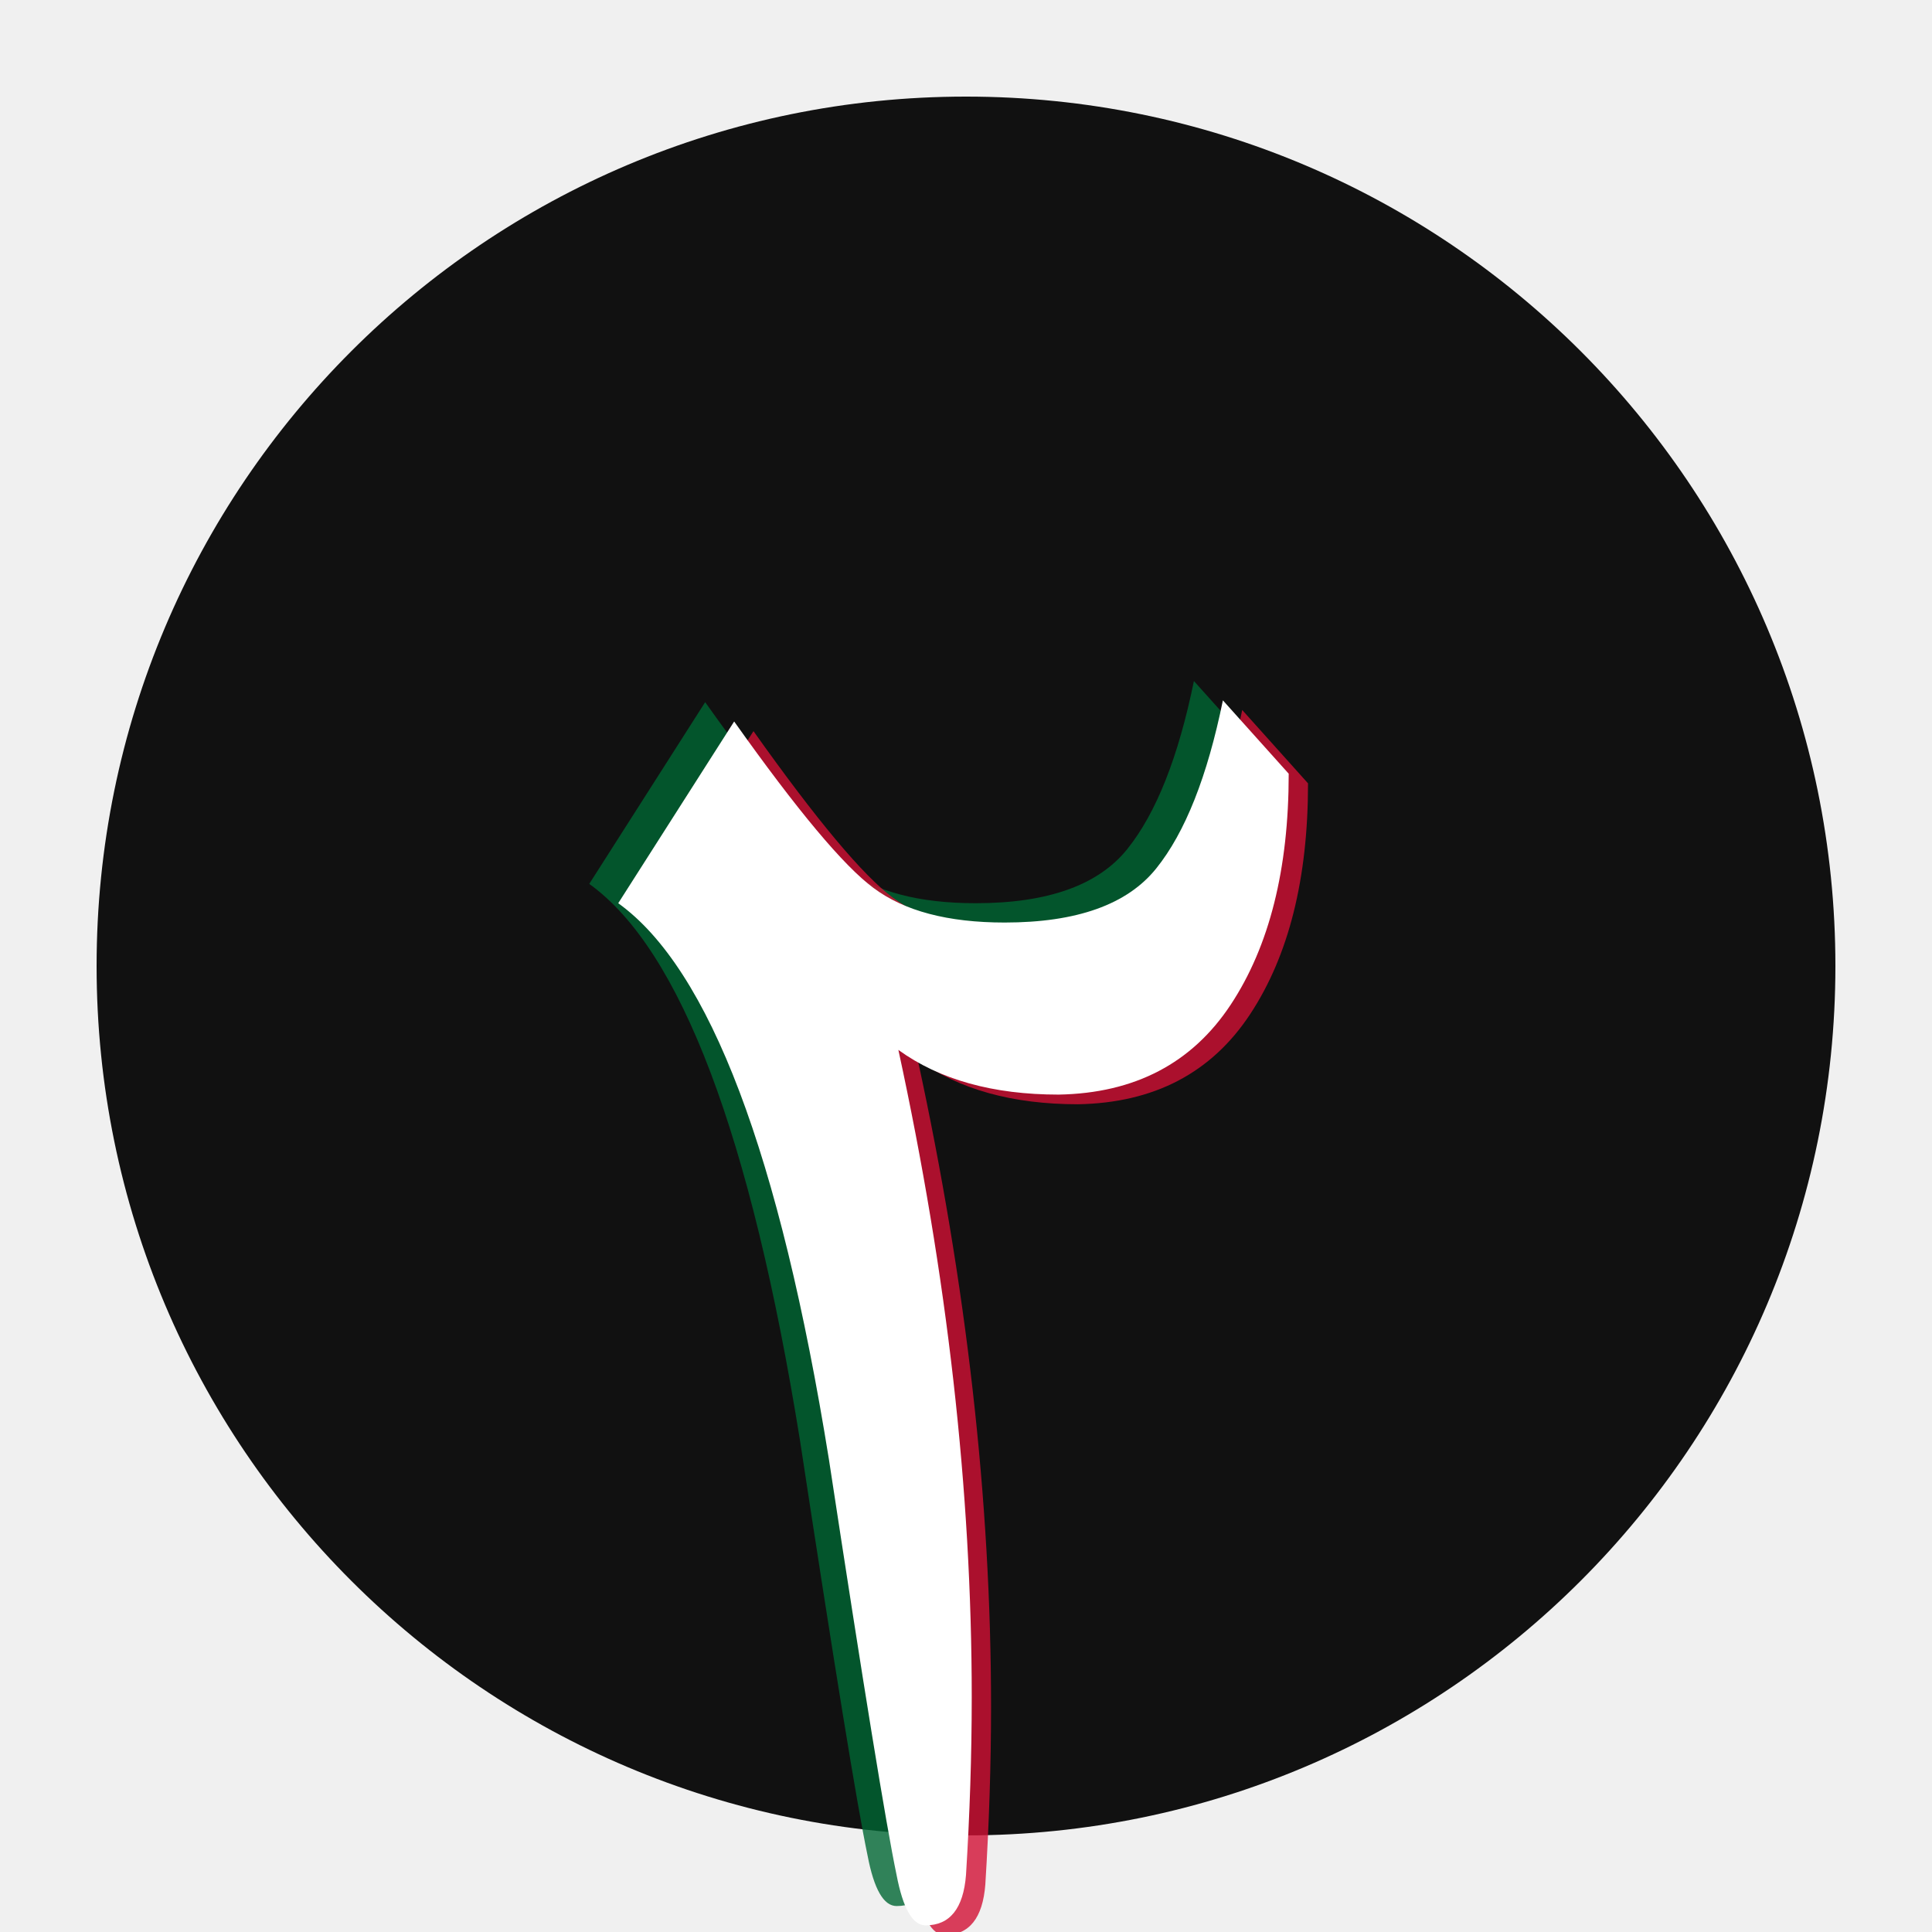
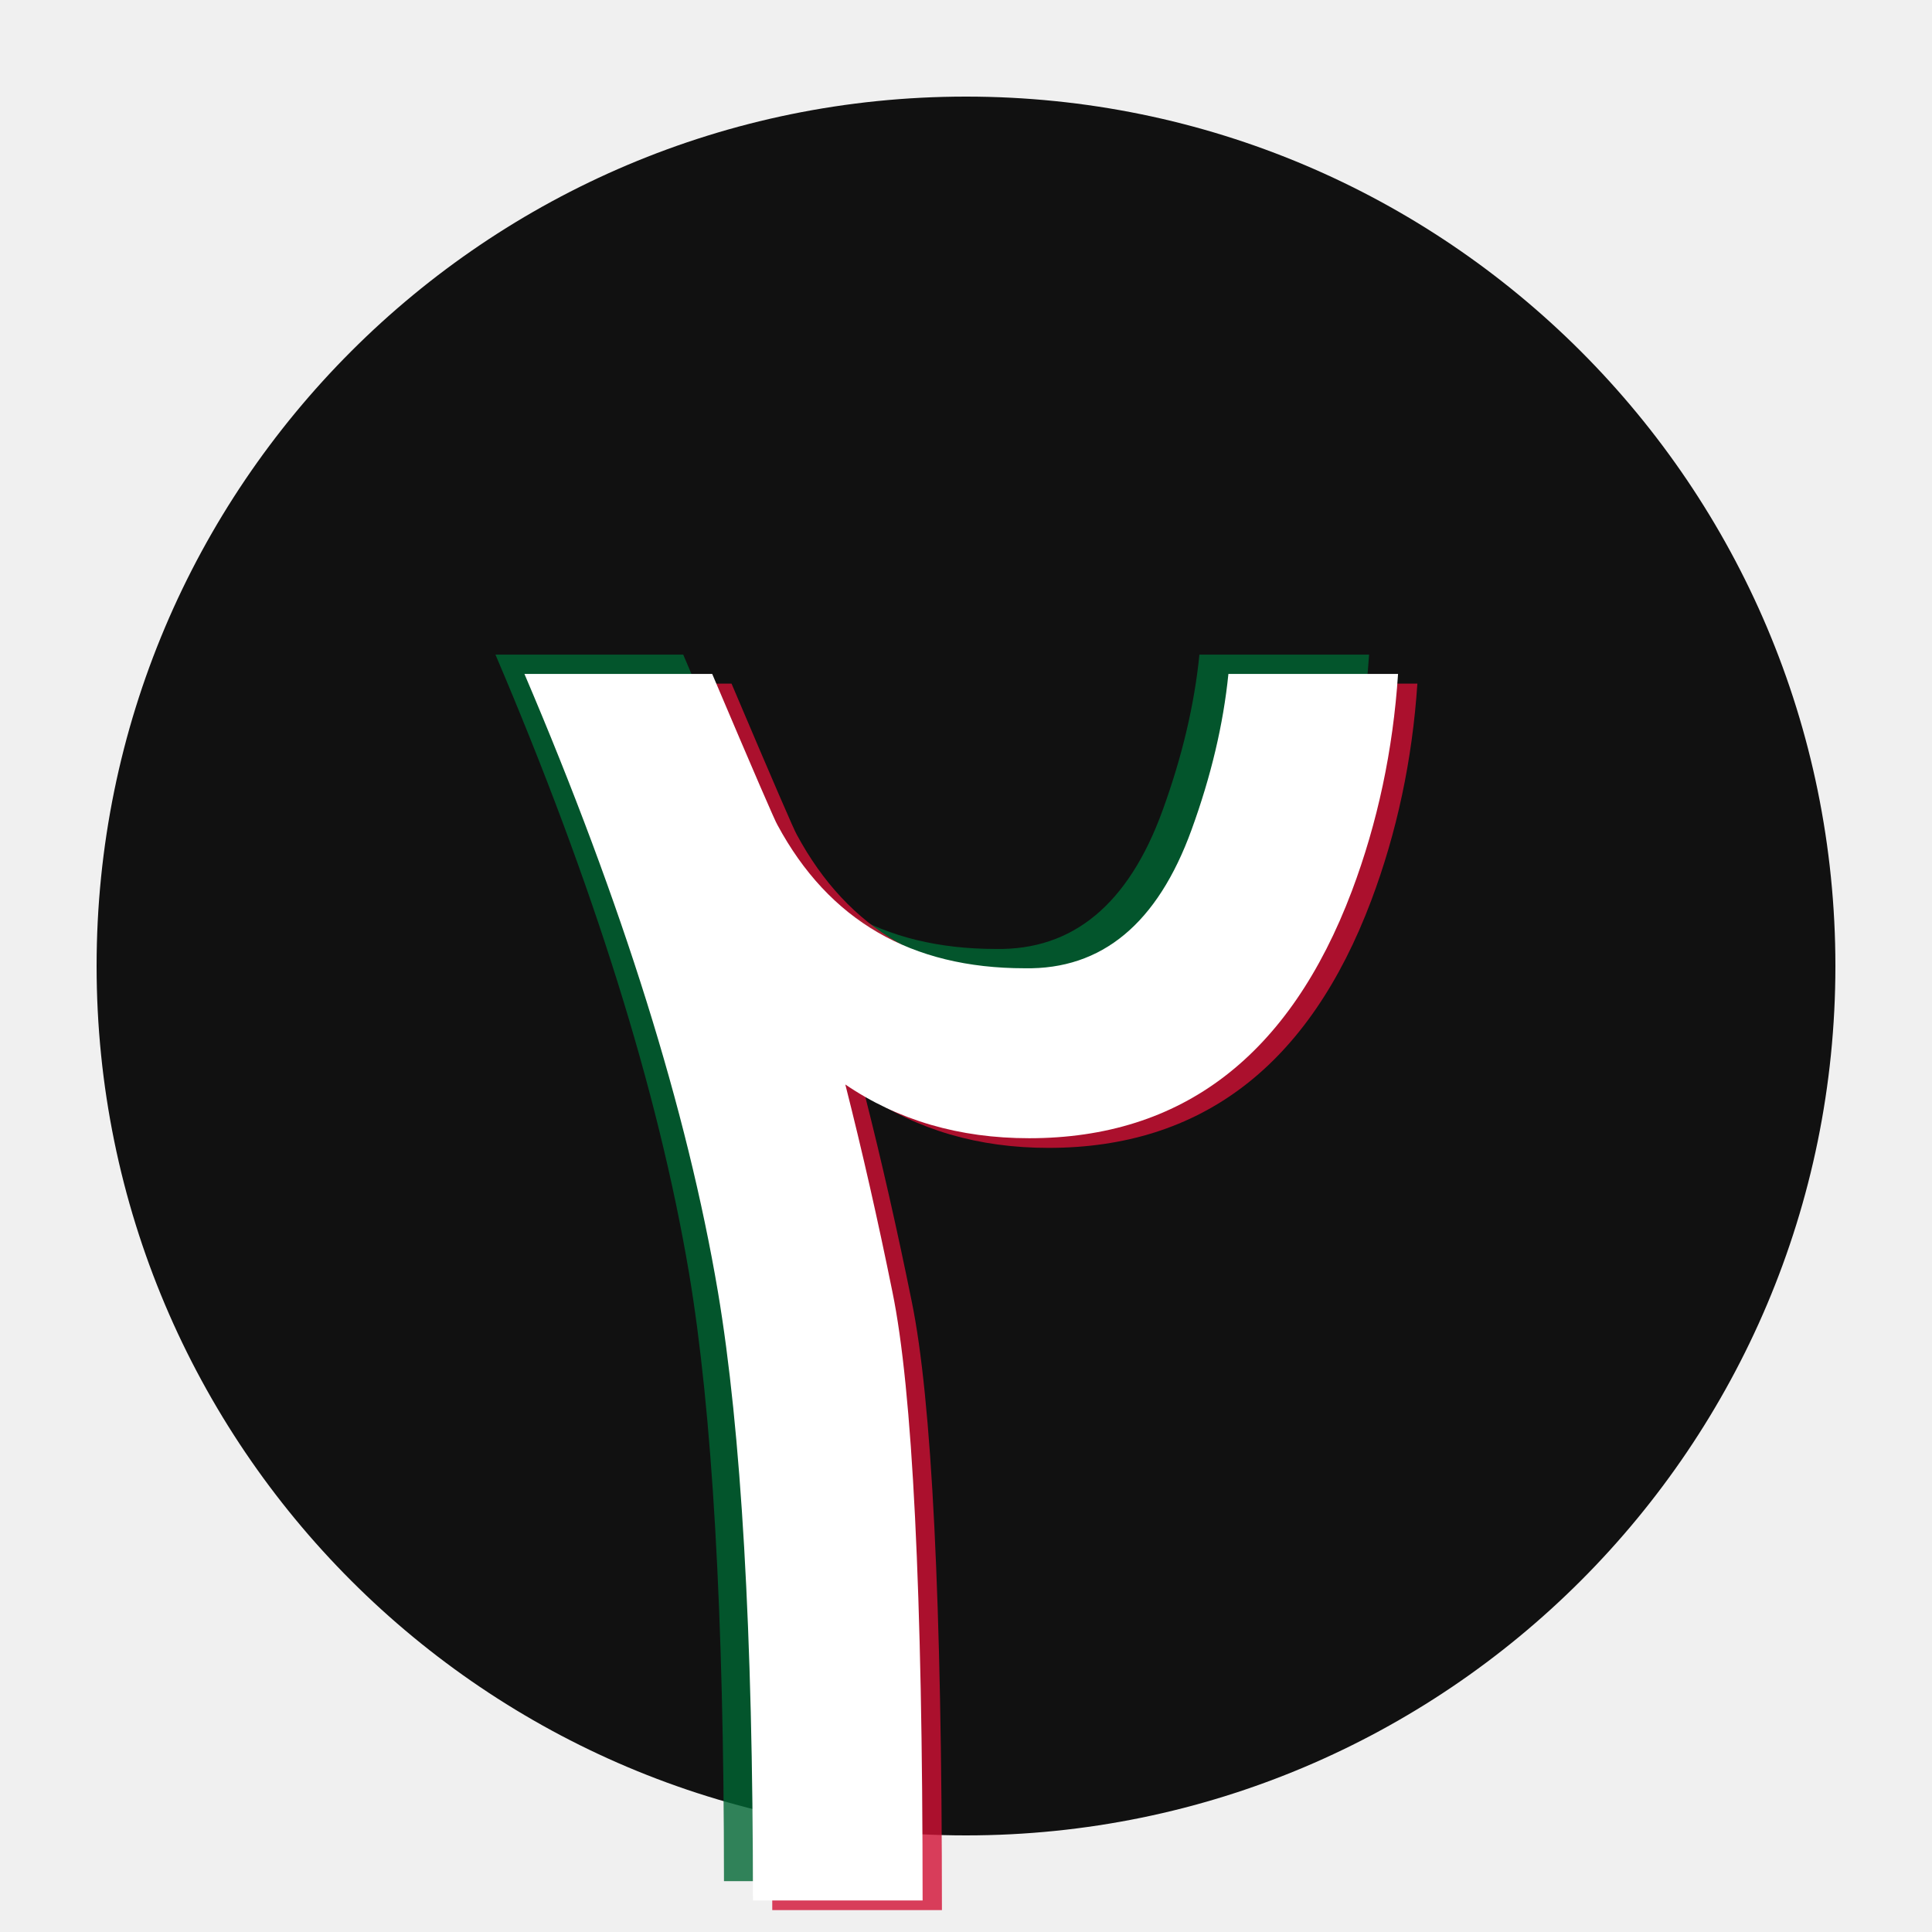
<svg viewBox="0 0 100 100">
  <circle cx="50" cy="50" r="45" fill="#111" />
-   <text x="50" y="70" text-anchor="middle" font-size="100" fill="#006633" opacity="0.8" dominant-baseline="middle" transform="translate(-1.5, -1)">٢</text>
-   <text x="50" y="70" text-anchor="middle" font-size="100" fill="#D21034" opacity="0.8" dominant-baseline="middle" transform="translate(1, 0.5)">٢</text>
-   <text x="50" y="70" text-anchor="middle" font-size="100" fill="#FFF" dominant-baseline="middle">٢</text>
+   <text x="50" y="70" text-anchor="middle" font-size="100" fill="#006633" opacity="0.8" dominant-baseline="middle" transform="translate(-1.5, -1)" font-family="sans-serif">٢</text>
+   <text x="50" y="70" text-anchor="middle" font-size="100" fill="#D21034" opacity="0.8" dominant-baseline="middle" transform="translate(1, 0.5)" font-family="sans-serif">٢</text>
+   <text x="50" y="70" text-anchor="middle" font-size="100" fill="#FFF" dominant-baseline="middle" font-family="sans-serif">٢</text>
</svg>
